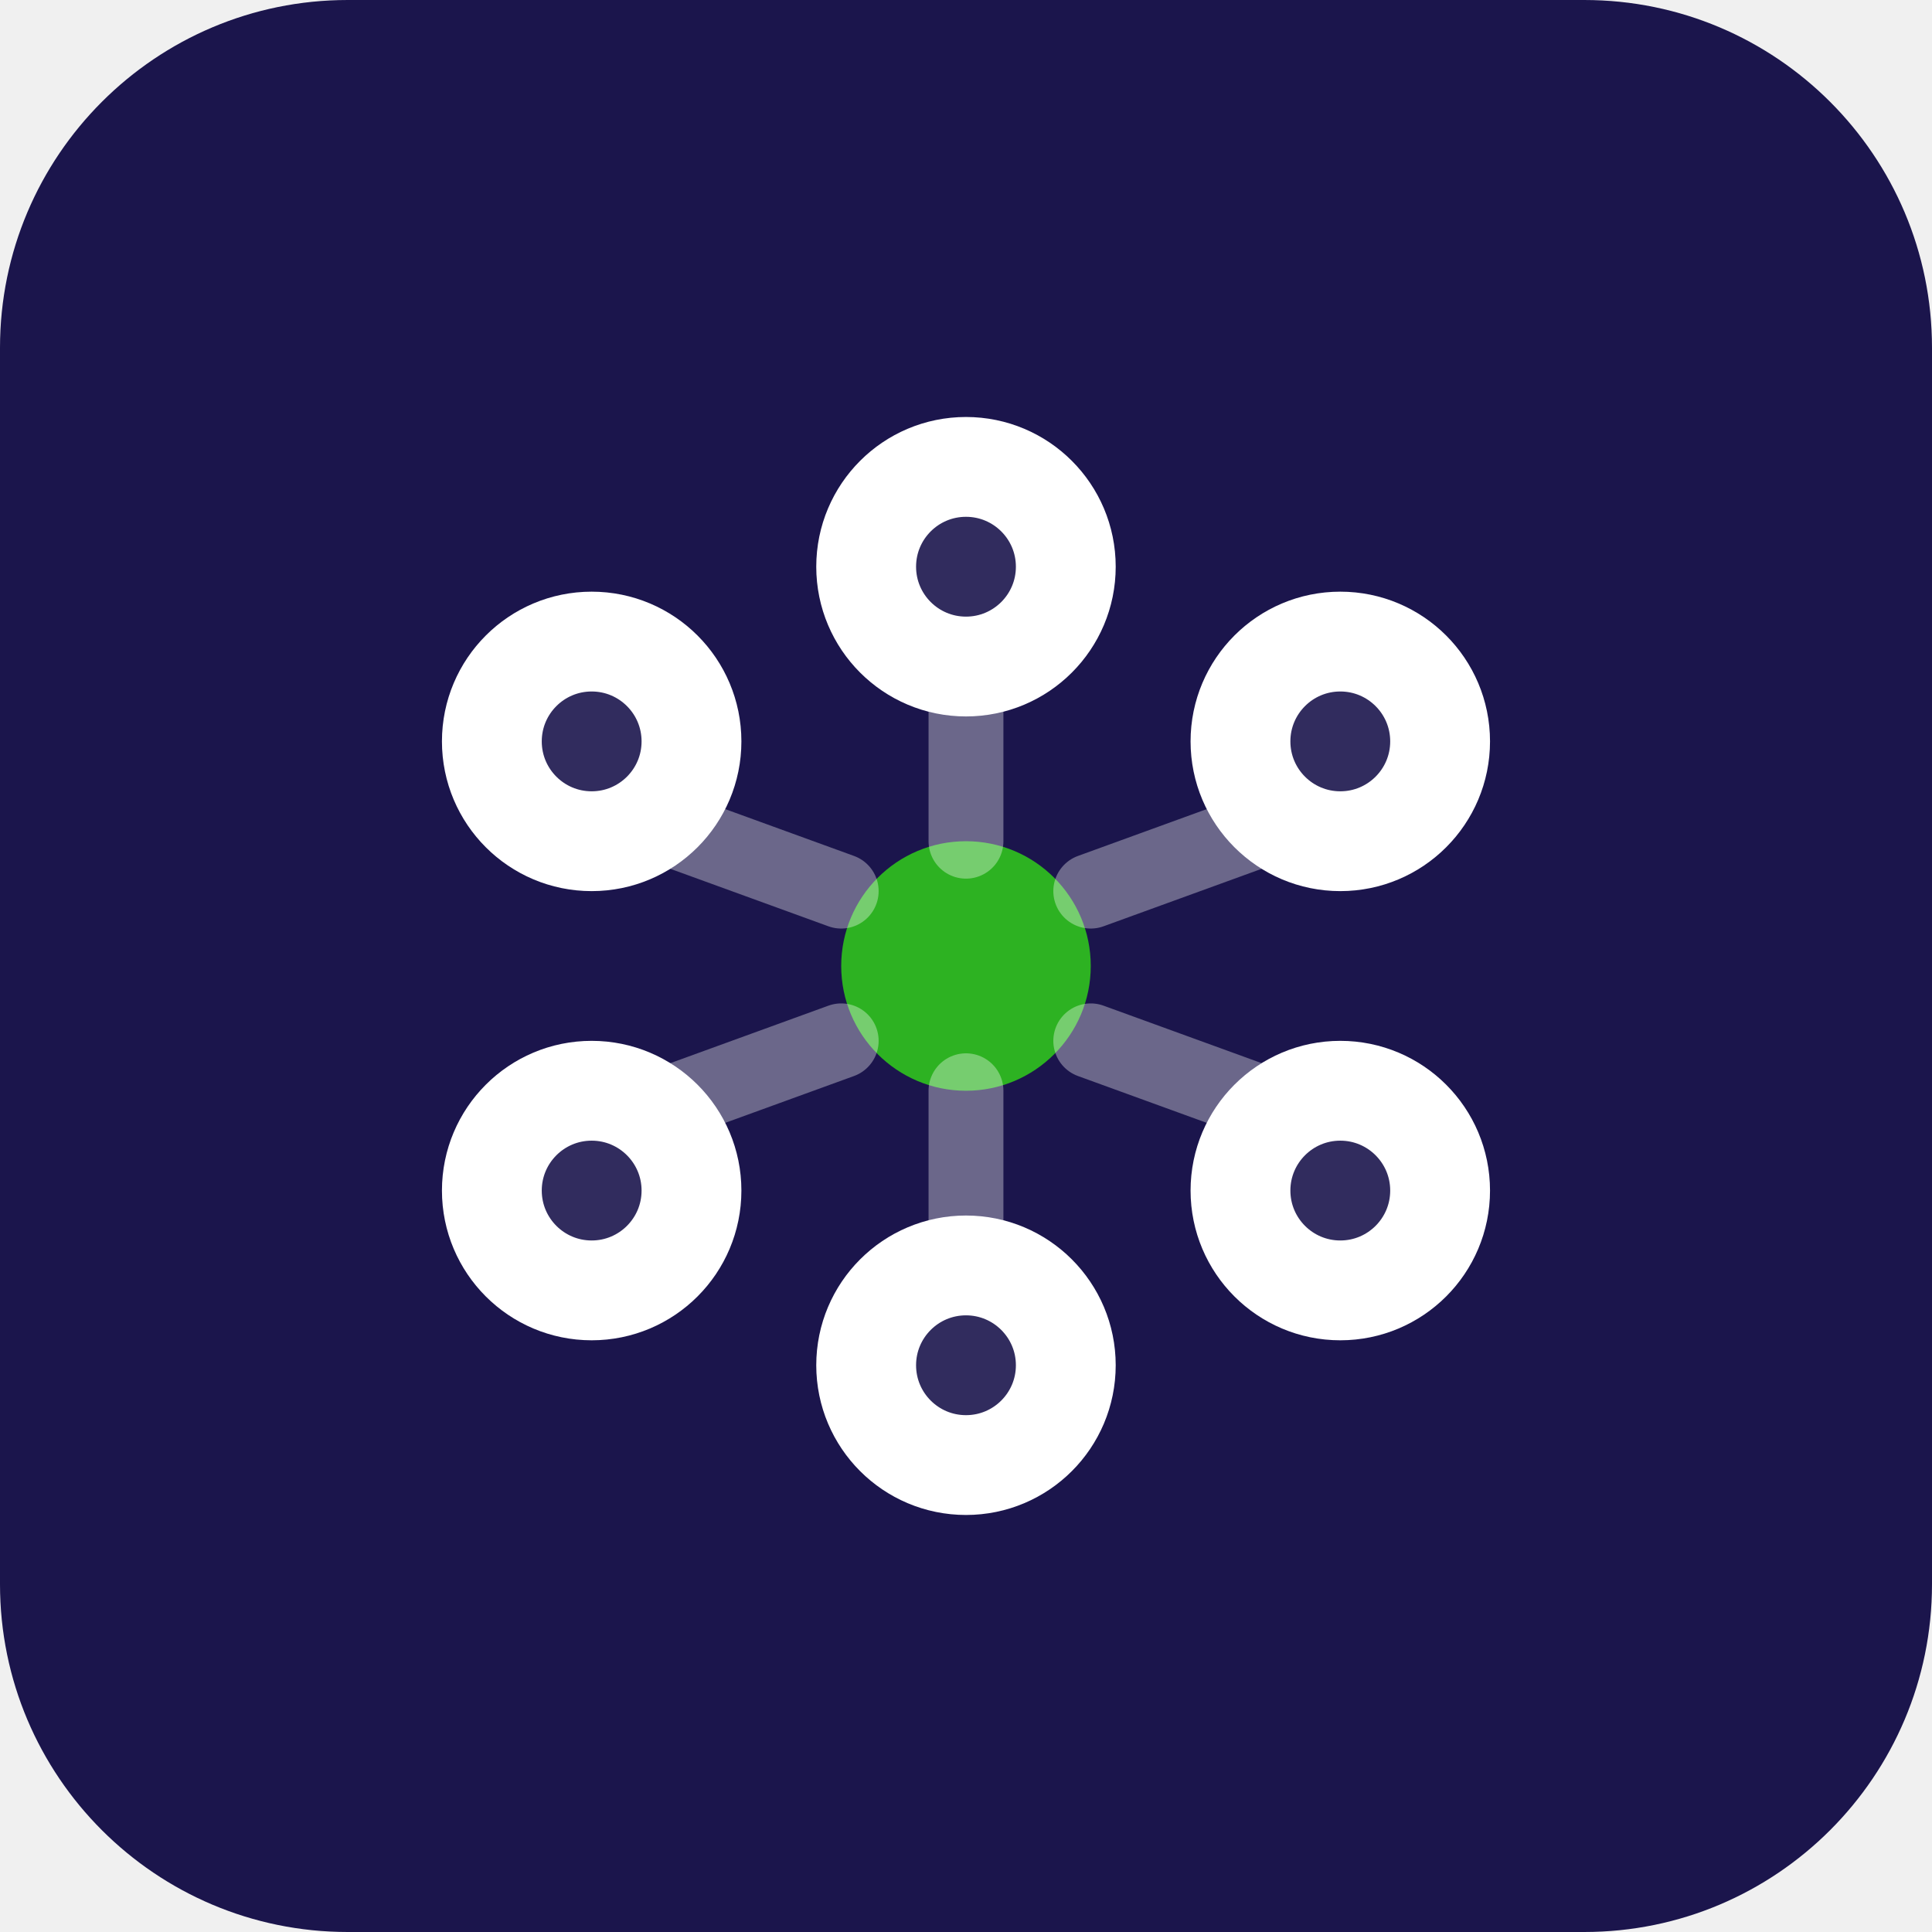
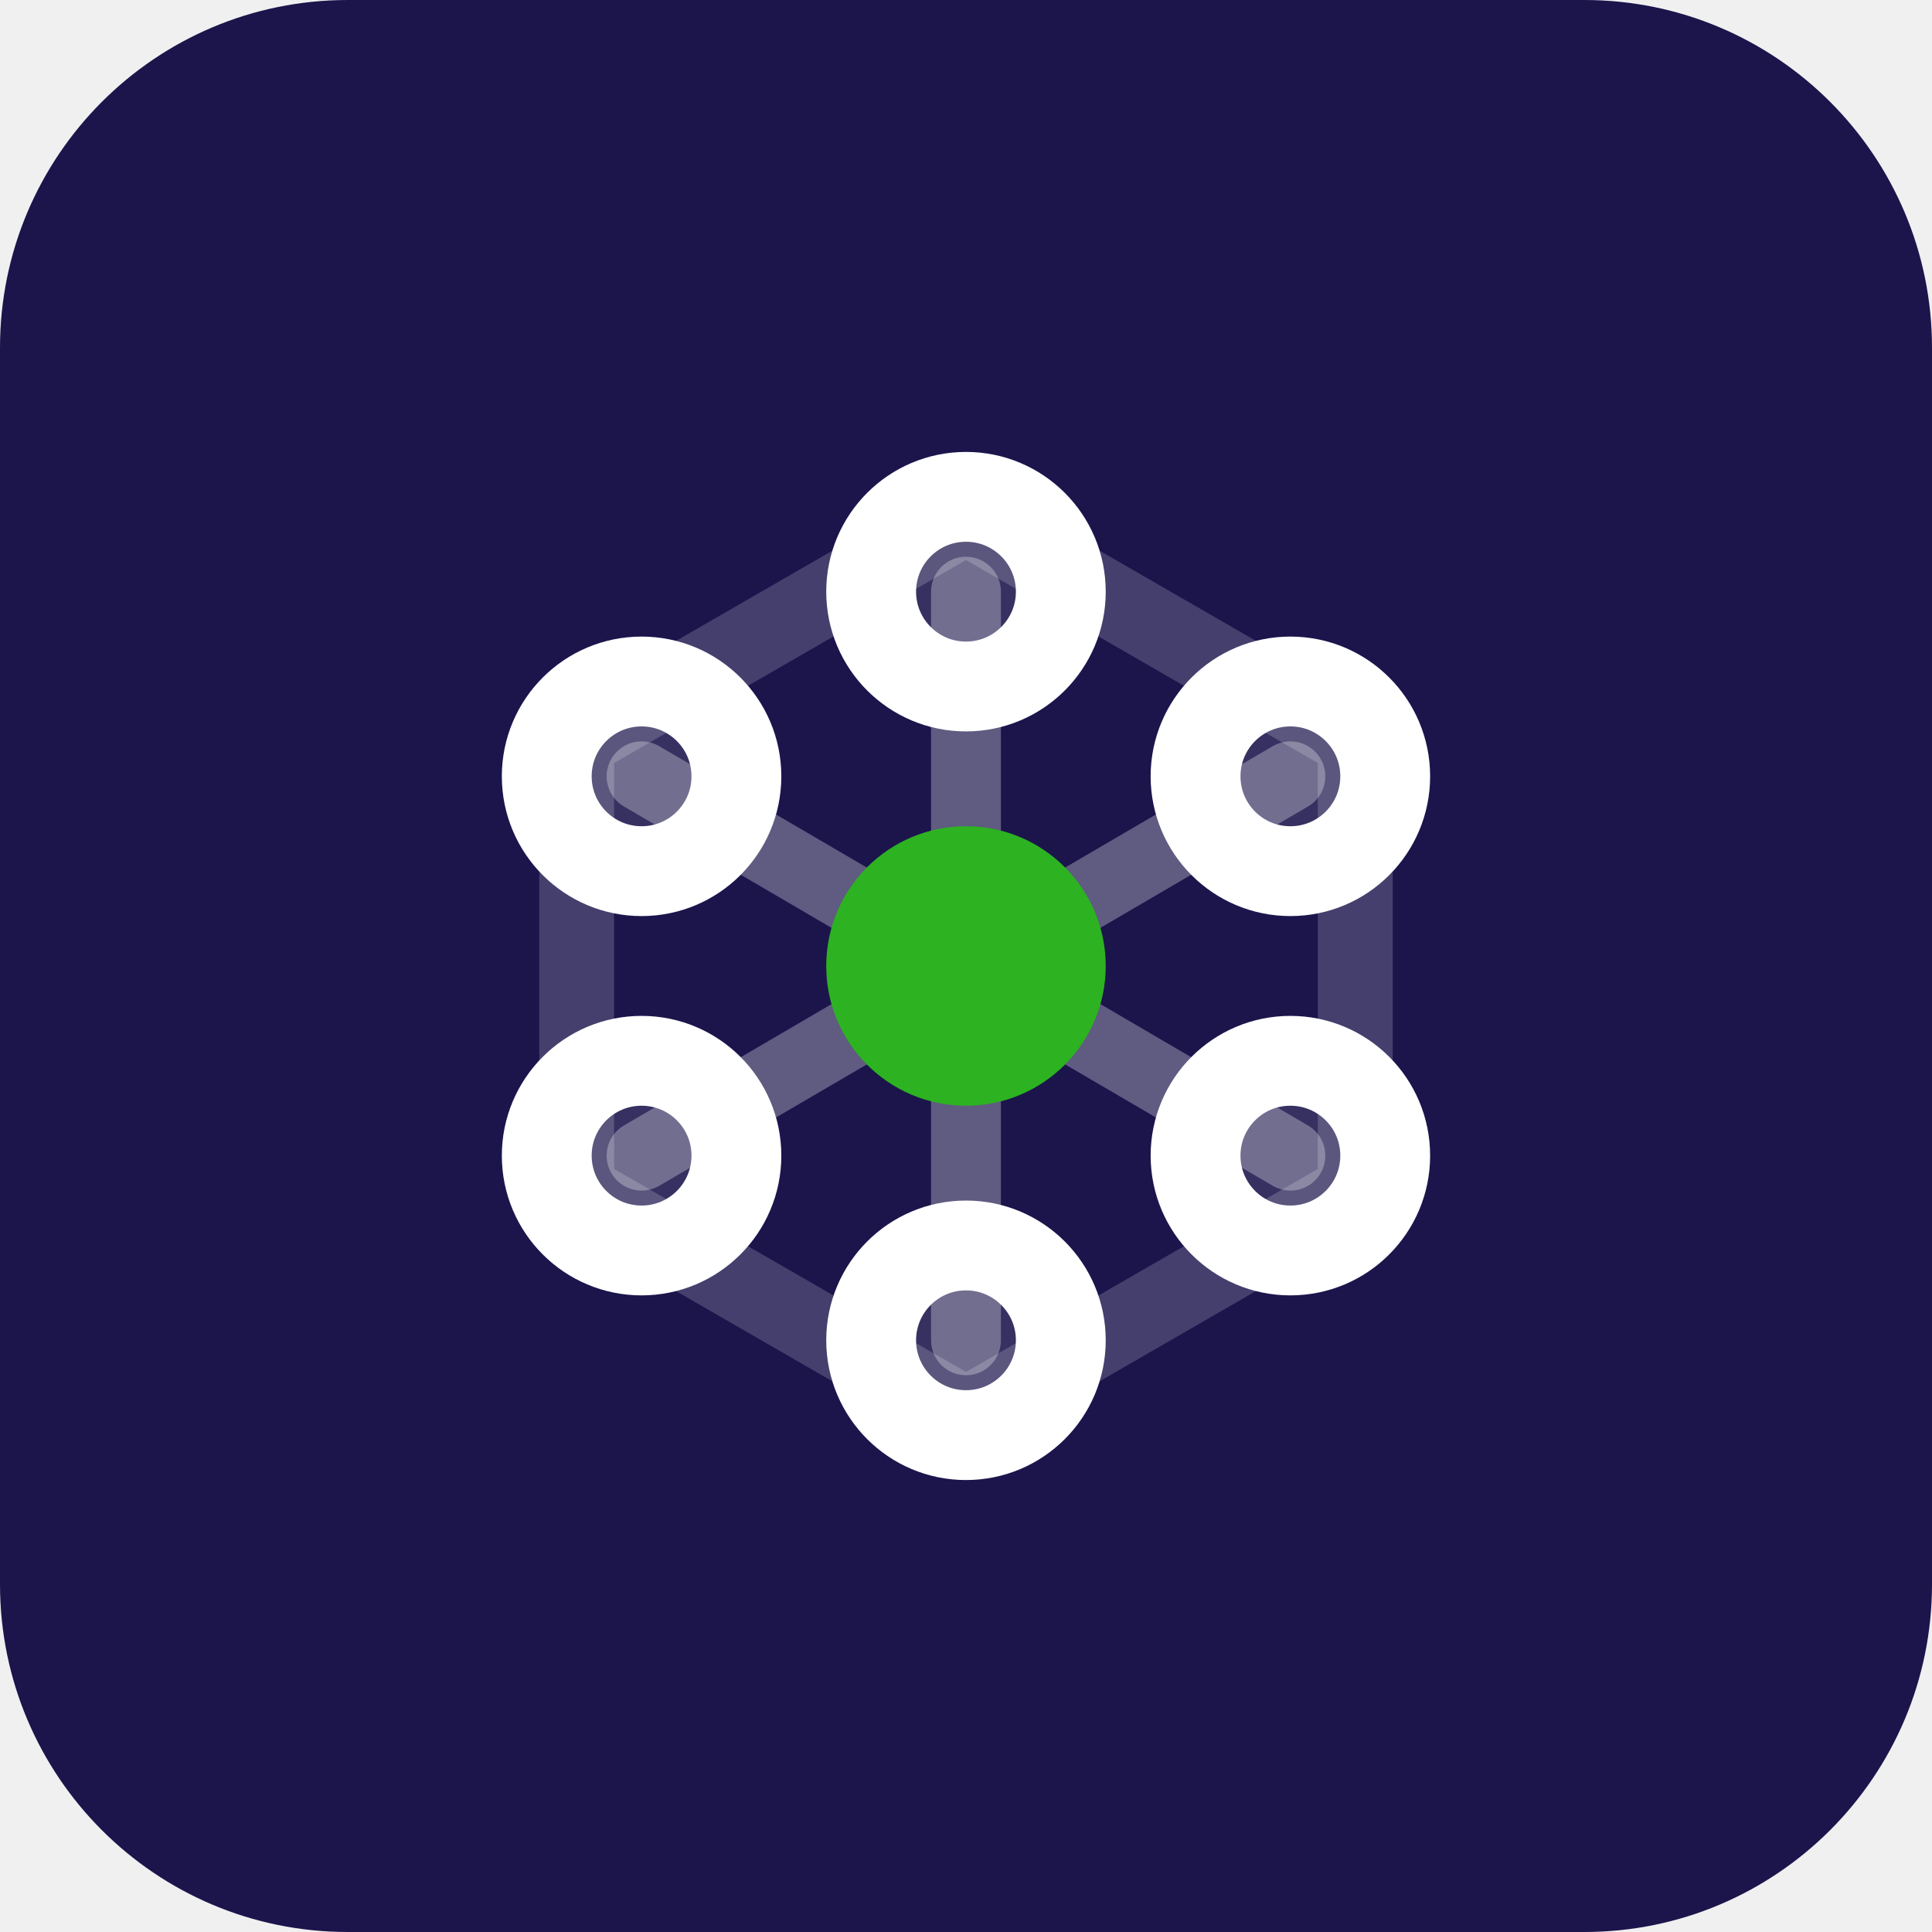
<svg xmlns="http://www.w3.org/2000/svg" viewBox="0 0 400 400" width="400" height="400">
  <rect width="400" height="400" rx="72" fill="#1B154C" />
  <g transform="translate(76.0,76.0) scale(10.333)" fill="none" stroke-linecap="round" stroke-linejoin="round">
-     <circle cx="12" cy="12" r="2.5" fill="#2DB222" />
-     <circle cx="12" cy="4" r="2" stroke="white" stroke-width="2" fill="rgba(255,255,255,.1)" />
-     <circle cx="19.5" cy="7.5" r="2" stroke="white" stroke-width="2" fill="rgba(255,255,255,.1)" />
-     <circle cx="19.5" cy="16.5" r="2" stroke="white" stroke-width="2" fill="rgba(255,255,255,.1)" />
-     <circle cx="12" cy="20" r="2" stroke="white" stroke-width="2" fill="rgba(255,255,255,.1)" />
-     <circle cx="4.5" cy="16.5" r="2" stroke="white" stroke-width="2" fill="rgba(255,255,255,.1)" />
-     <circle cx="4.5" cy="7.5" r="2" stroke="white" stroke-width="2" fill="rgba(255,255,255,.1)" />
-     <line x1="12" y1="6" x2="12" y2="9.5" stroke="rgba(255,255,255,.35)" stroke-width="1.5" />
-     <line x1="17.8" y1="9.3" x2="14.5" y2="10.5" stroke="rgba(255,255,255,.35)" stroke-width="1.5" />
-     <line x1="17.8" y1="14.7" x2="14.5" y2="13.5" stroke="rgba(255,255,255,.35)" stroke-width="1.5" />
-     <line x1="12" y1="18" x2="12" y2="14.5" stroke="rgba(255,255,255,.35)" stroke-width="1.5" />
-     <line x1="6.2" y1="14.7" x2="9.5" y2="13.5" stroke="rgba(255,255,255,.35)" stroke-width="1.5" />
-     <line x1="6.2" y1="9.3" x2="9.5" y2="10.5" stroke="rgba(255,255,255,.35)" stroke-width="1.5" />
+     <polygon points="12,3 19.8,7.5 19.8,16.5 12,21 4.2,16.5 4.2,7.5" stroke="rgba(255,255,255,.18)" stroke-width="1.5" fill="none" />
+     <line x1="12" y1="12" x2="12" y2="4.5" stroke="rgba(255,255,255,.3)" stroke-width="1.4" />
+     <line x1="12" y1="12" x2="18.5" y2="8.2" stroke="rgba(255,255,255,.3)" stroke-width="1.4" />
+     <line x1="12" y1="12" x2="18.5" y2="15.8" stroke="rgba(255,255,255,.3)" stroke-width="1.4" />
+     <line x1="12" y1="12" x2="12" y2="19.5" stroke="rgba(255,255,255,.3)" stroke-width="1.4" />
+     <line x1="12" y1="12" x2="5.5" y2="15.8" stroke="rgba(255,255,255,.3)" stroke-width="1.4" />
+     <line x1="12" y1="12" x2="5.5" y2="8.2" stroke="rgba(255,255,255,.3)" stroke-width="1.4" />
+     <circle cx="12" cy="4.5" r="1.9" stroke="white" stroke-width="1.8" fill="rgba(255,255,255,.12)" />
+     <circle cx="18.5" cy="8.2" r="1.9" stroke="white" stroke-width="1.8" fill="rgba(255,255,255,.12)" />
+     <circle cx="18.5" cy="15.8" r="1.9" stroke="white" stroke-width="1.8" fill="rgba(255,255,255,.12)" />
+     <circle cx="12" cy="19.5" r="1.9" stroke="white" stroke-width="1.8" fill="rgba(255,255,255,.12)" />
+     <circle cx="5.5" cy="15.8" r="1.9" stroke="white" stroke-width="1.8" fill="rgba(255,255,255,.12)" />
+     <circle cx="5.5" cy="8.2" r="1.9" stroke="white" stroke-width="1.8" fill="rgba(255,255,255,.12)" />
+     <circle cx="12" cy="12" r="2.8" fill="#2DB222" />
  </g>
</svg>
